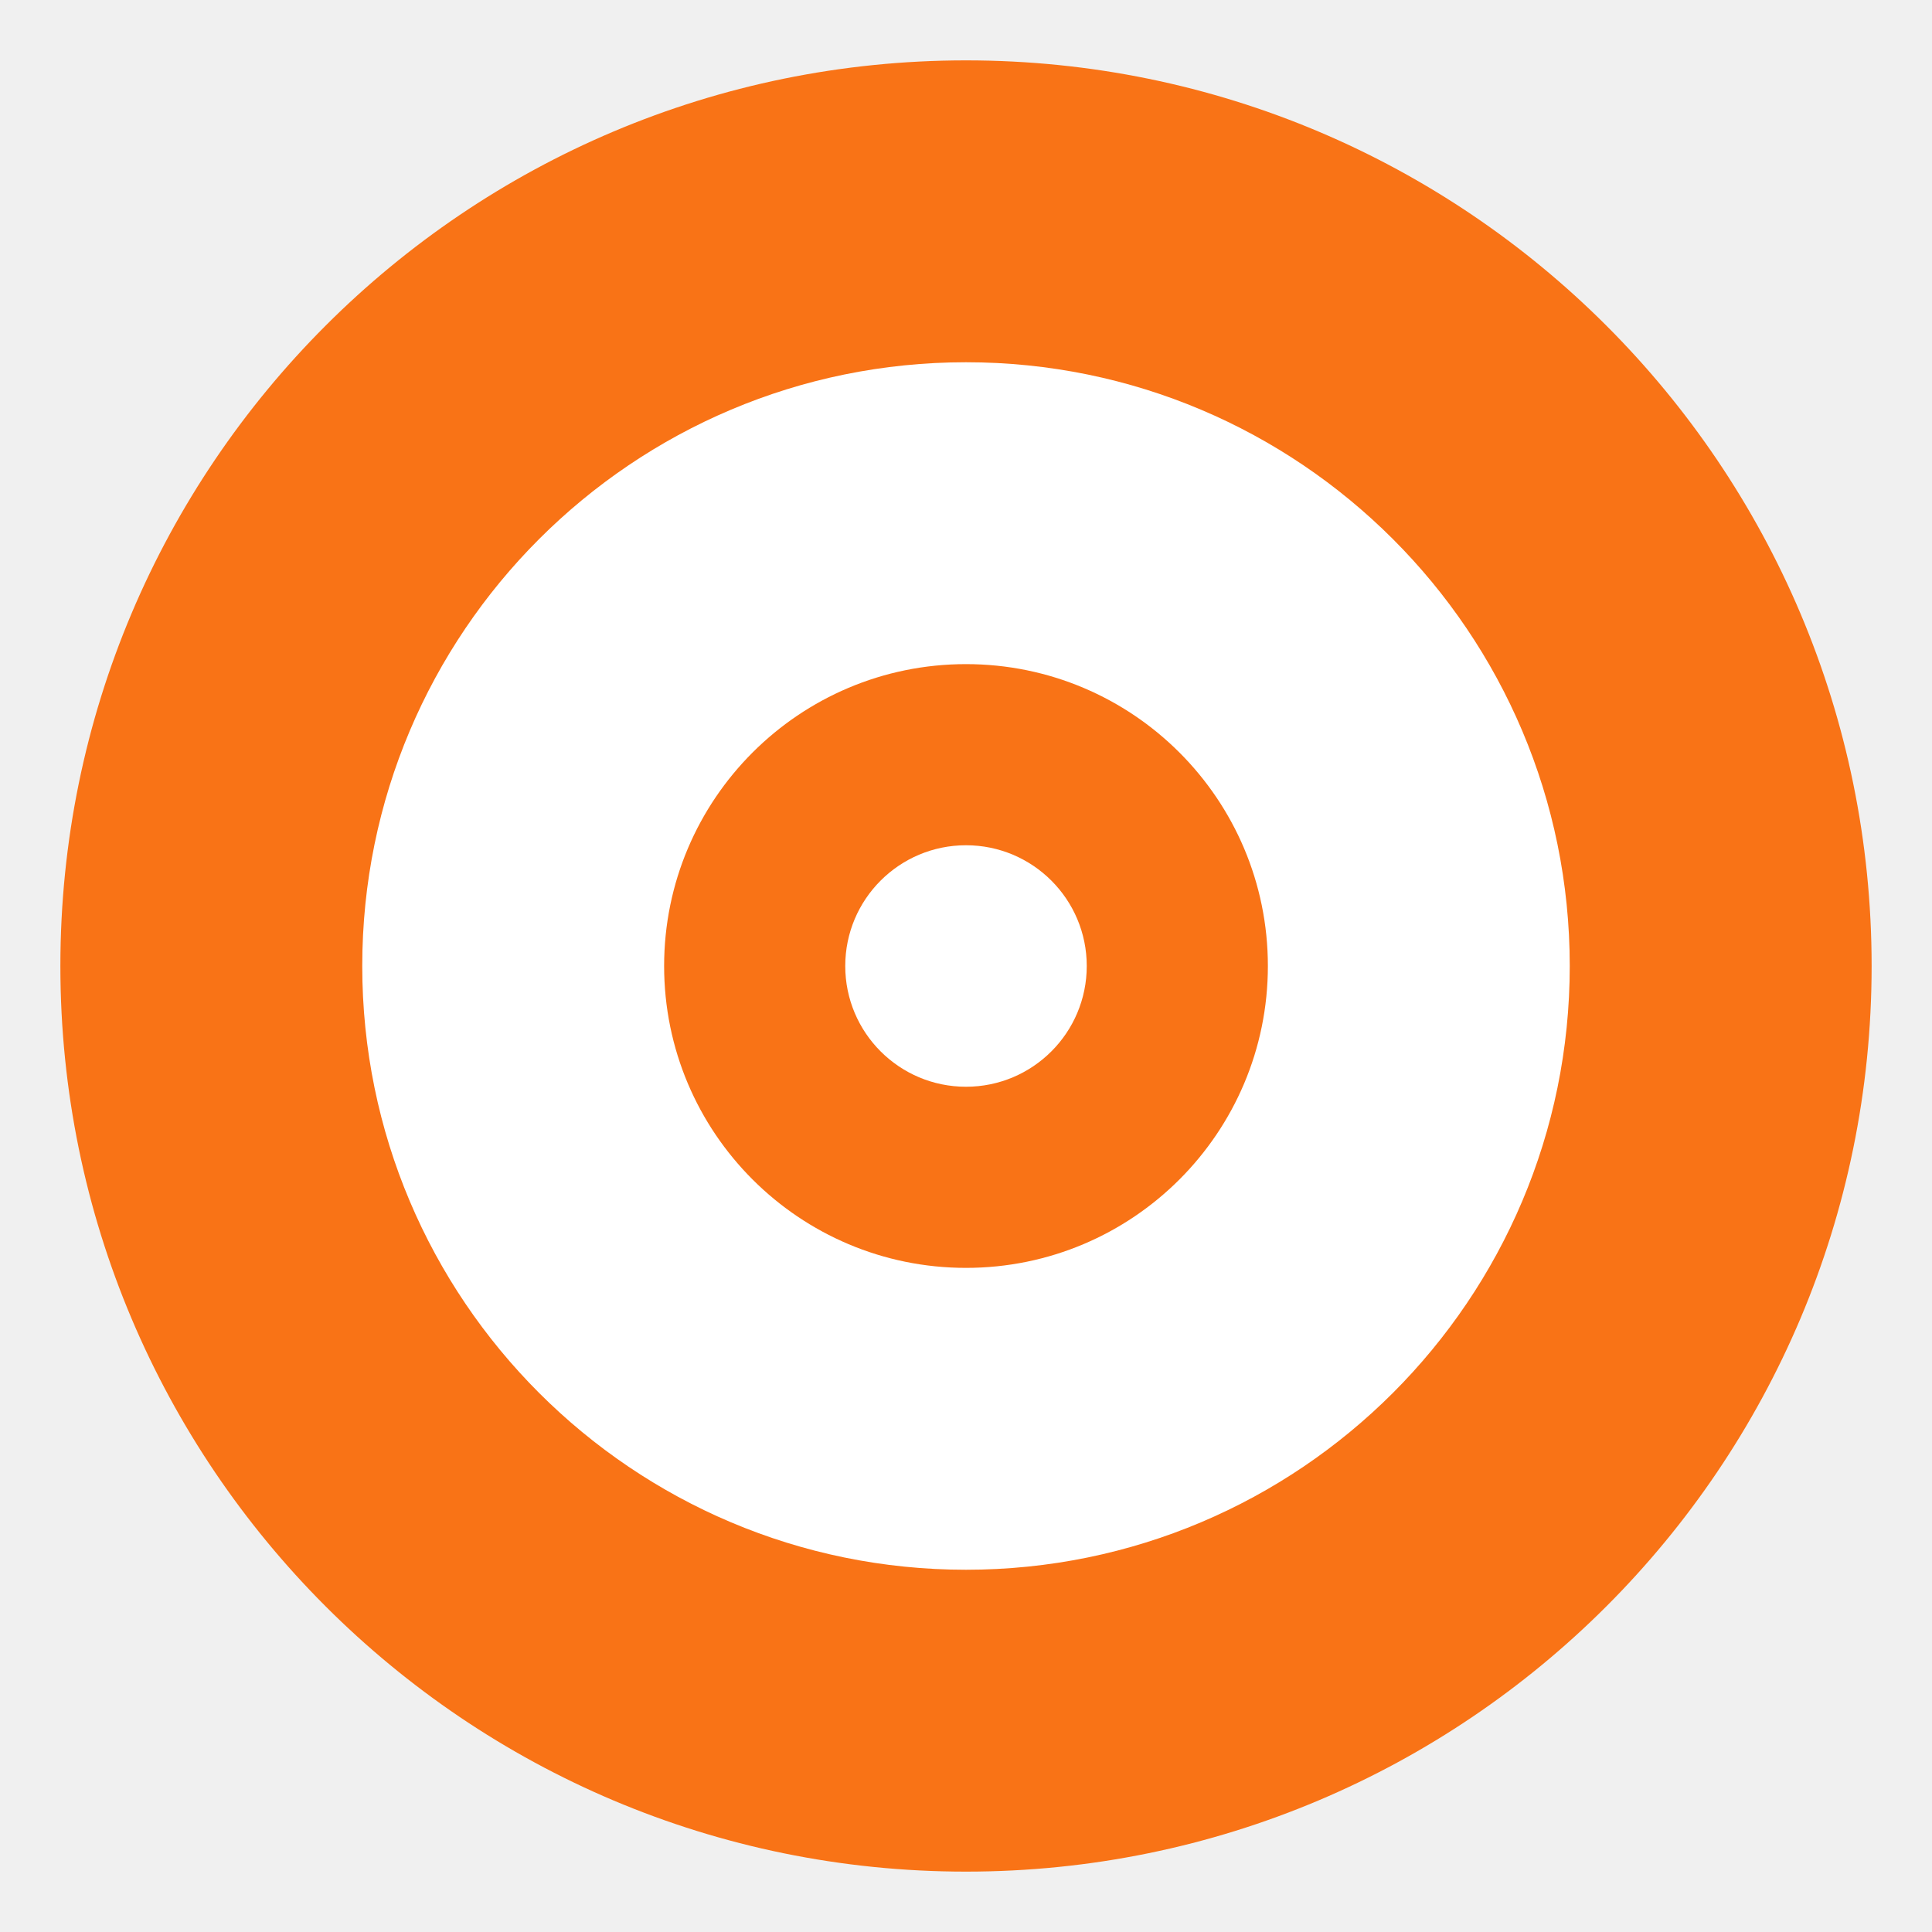
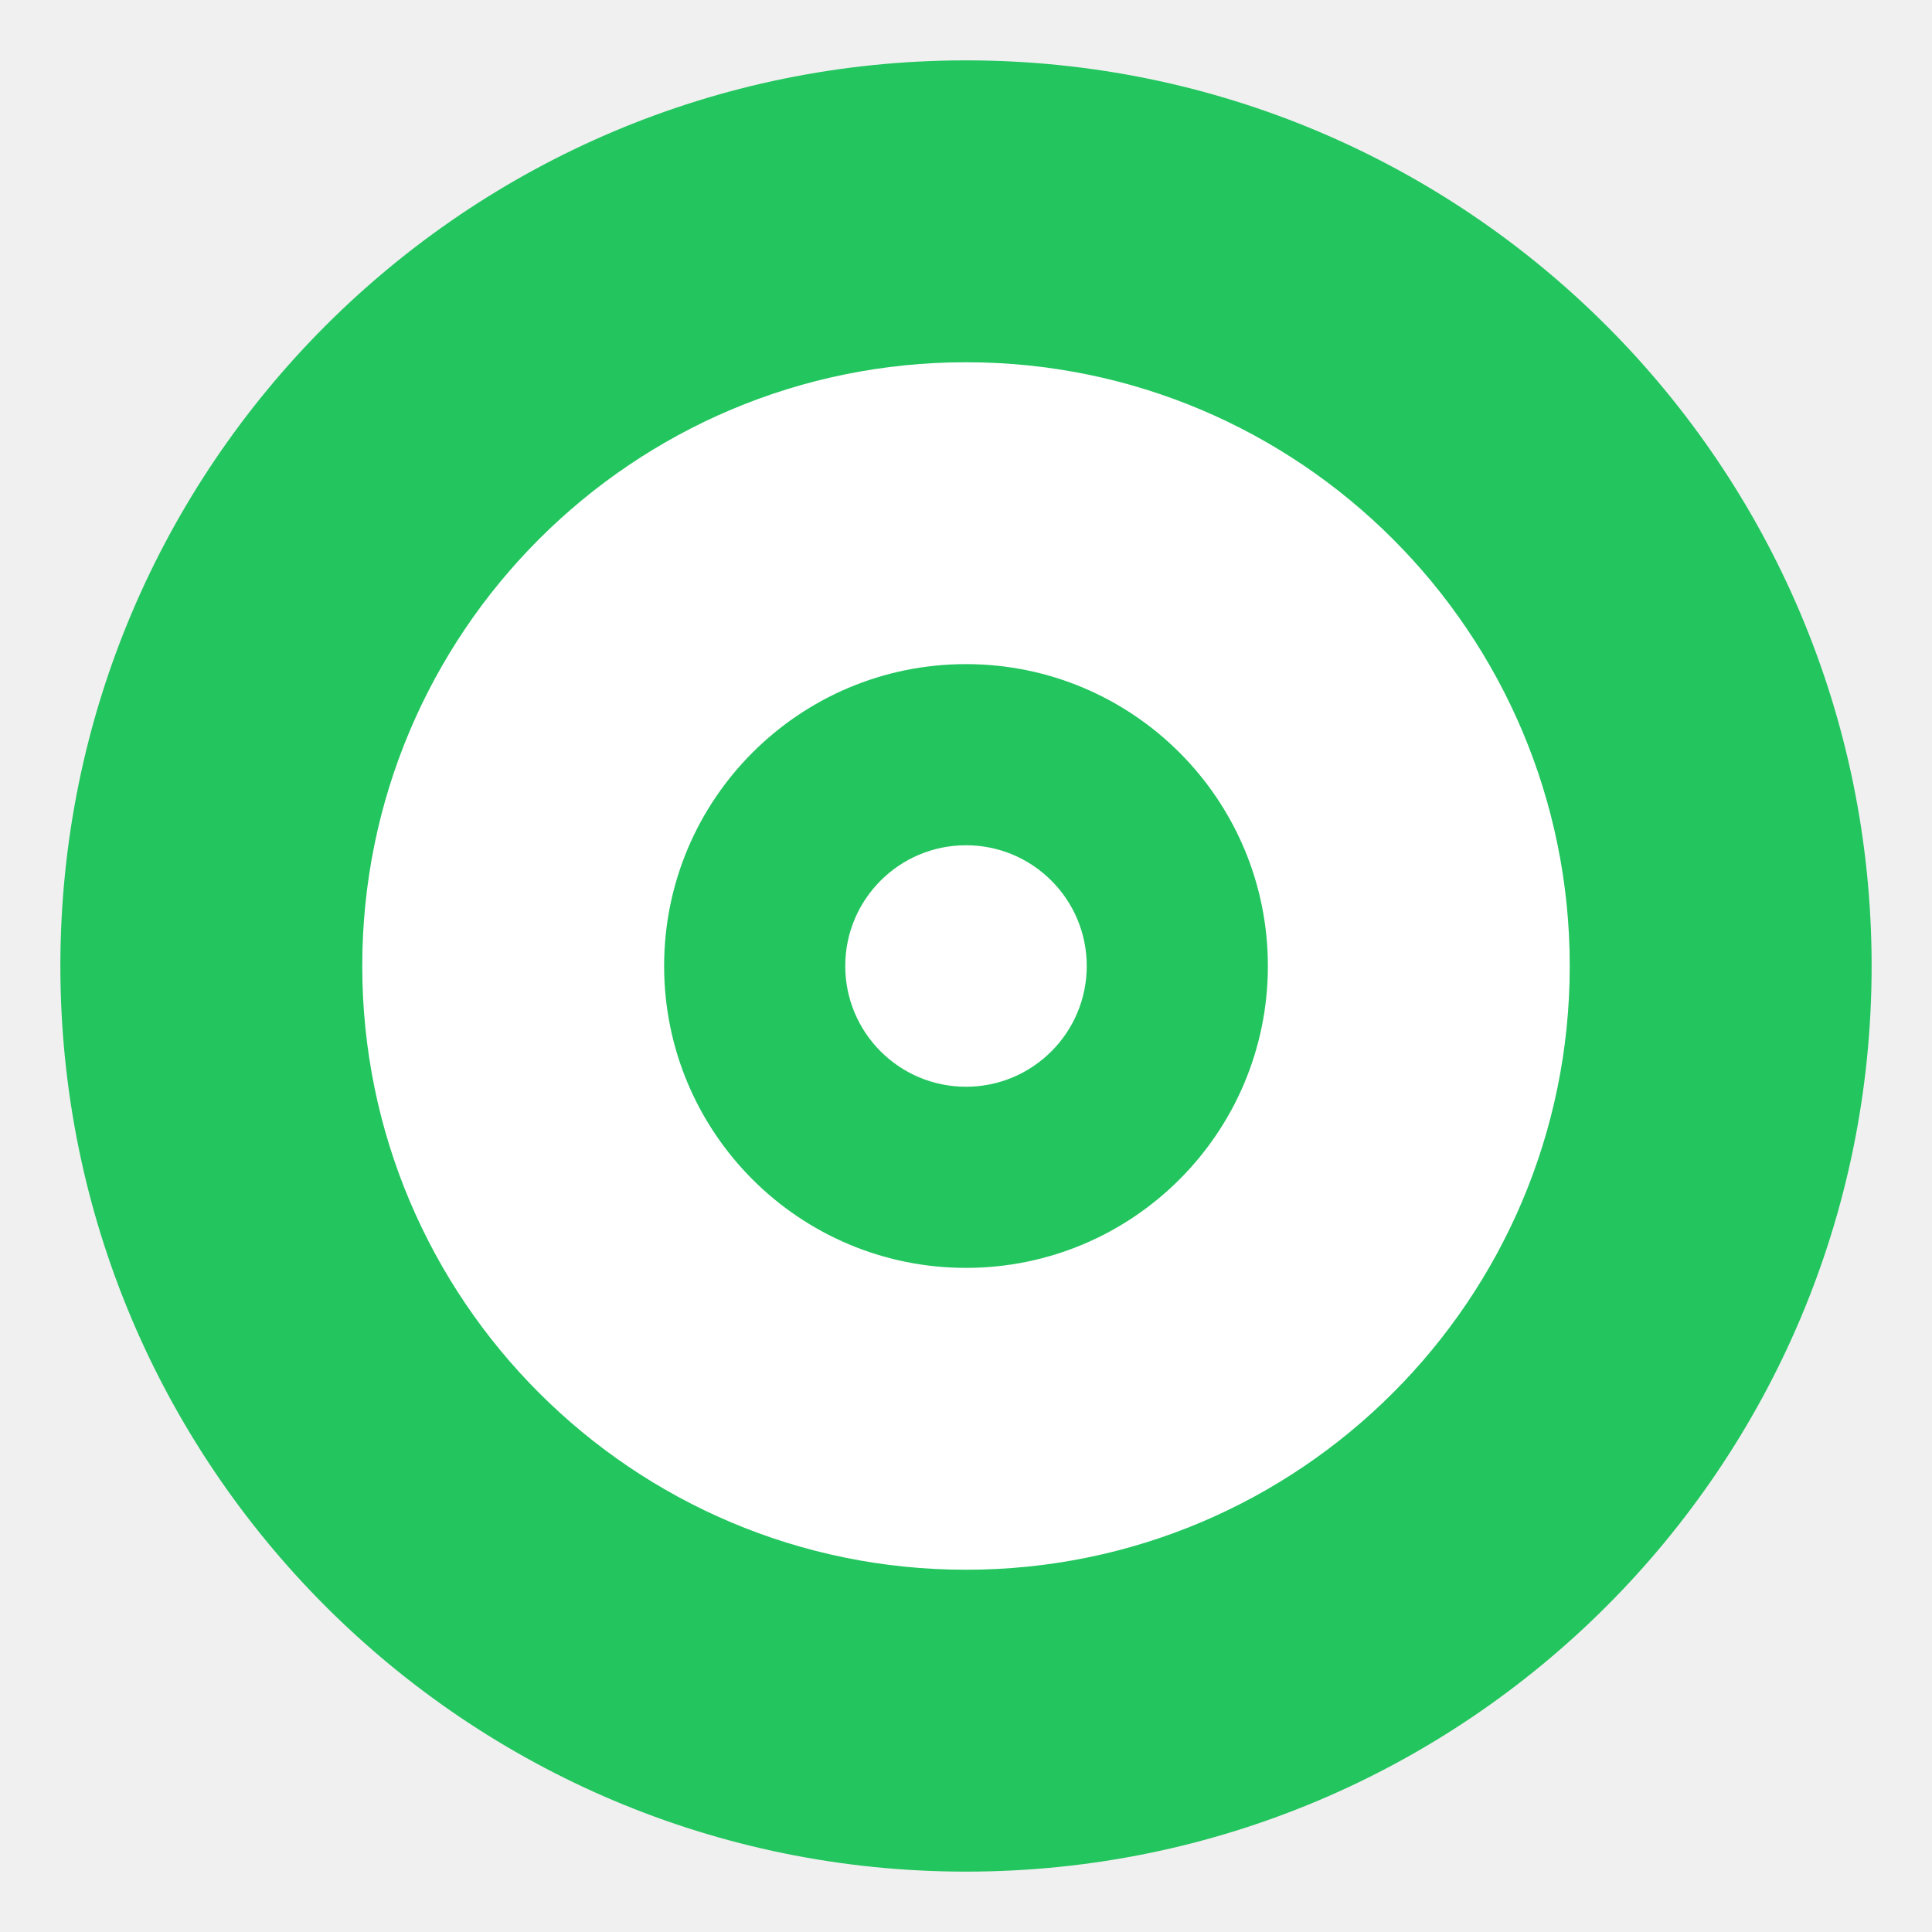
<svg xmlns="http://www.w3.org/2000/svg" viewBox="0 0 32 32" fill="none">
-   <circle cx="16" cy="16" r="15" fill="#f97316" />
+   <circle cx="16" cy="16" r="15" fill="#22c55e" />
  <circle cx="16" cy="16" r="10" fill="white" />
-   <circle cx="16" cy="16" r="5" fill="#f97316" />
+   <circle cx="16" cy="16" r="5" fill="#22c55e" />
  <circle cx="16" cy="16" r="2" fill="white" />
</svg>
